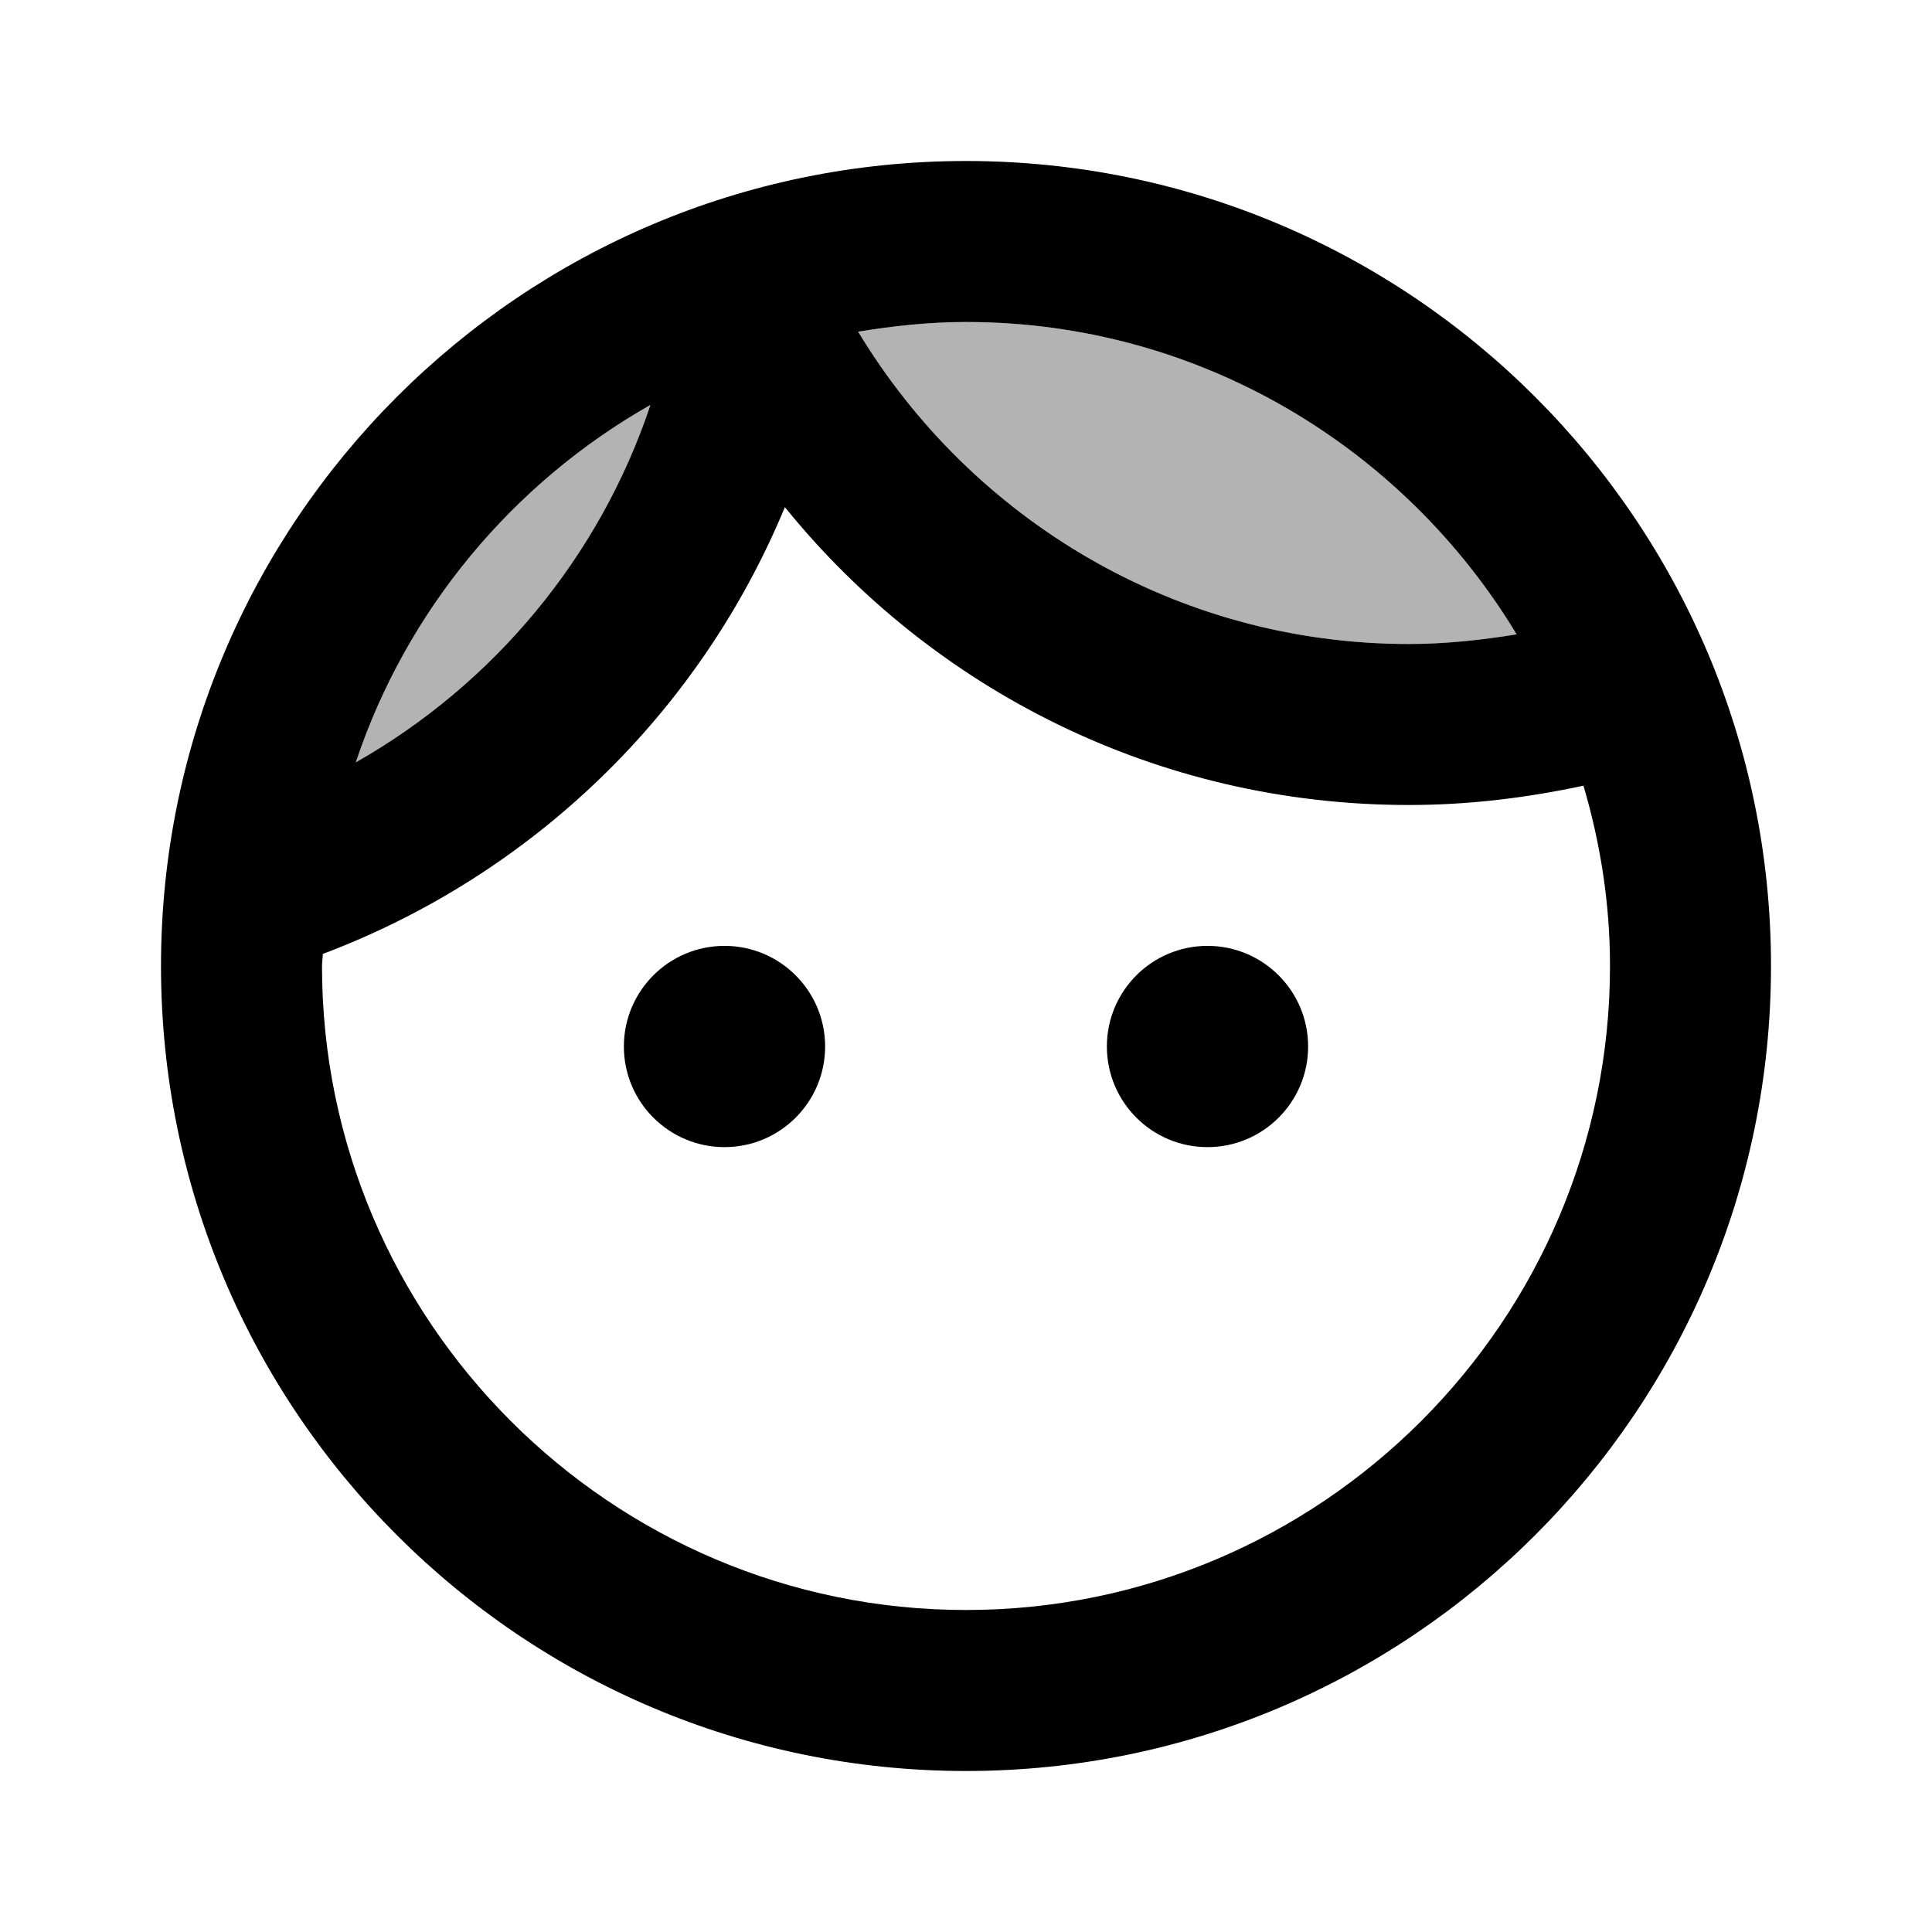
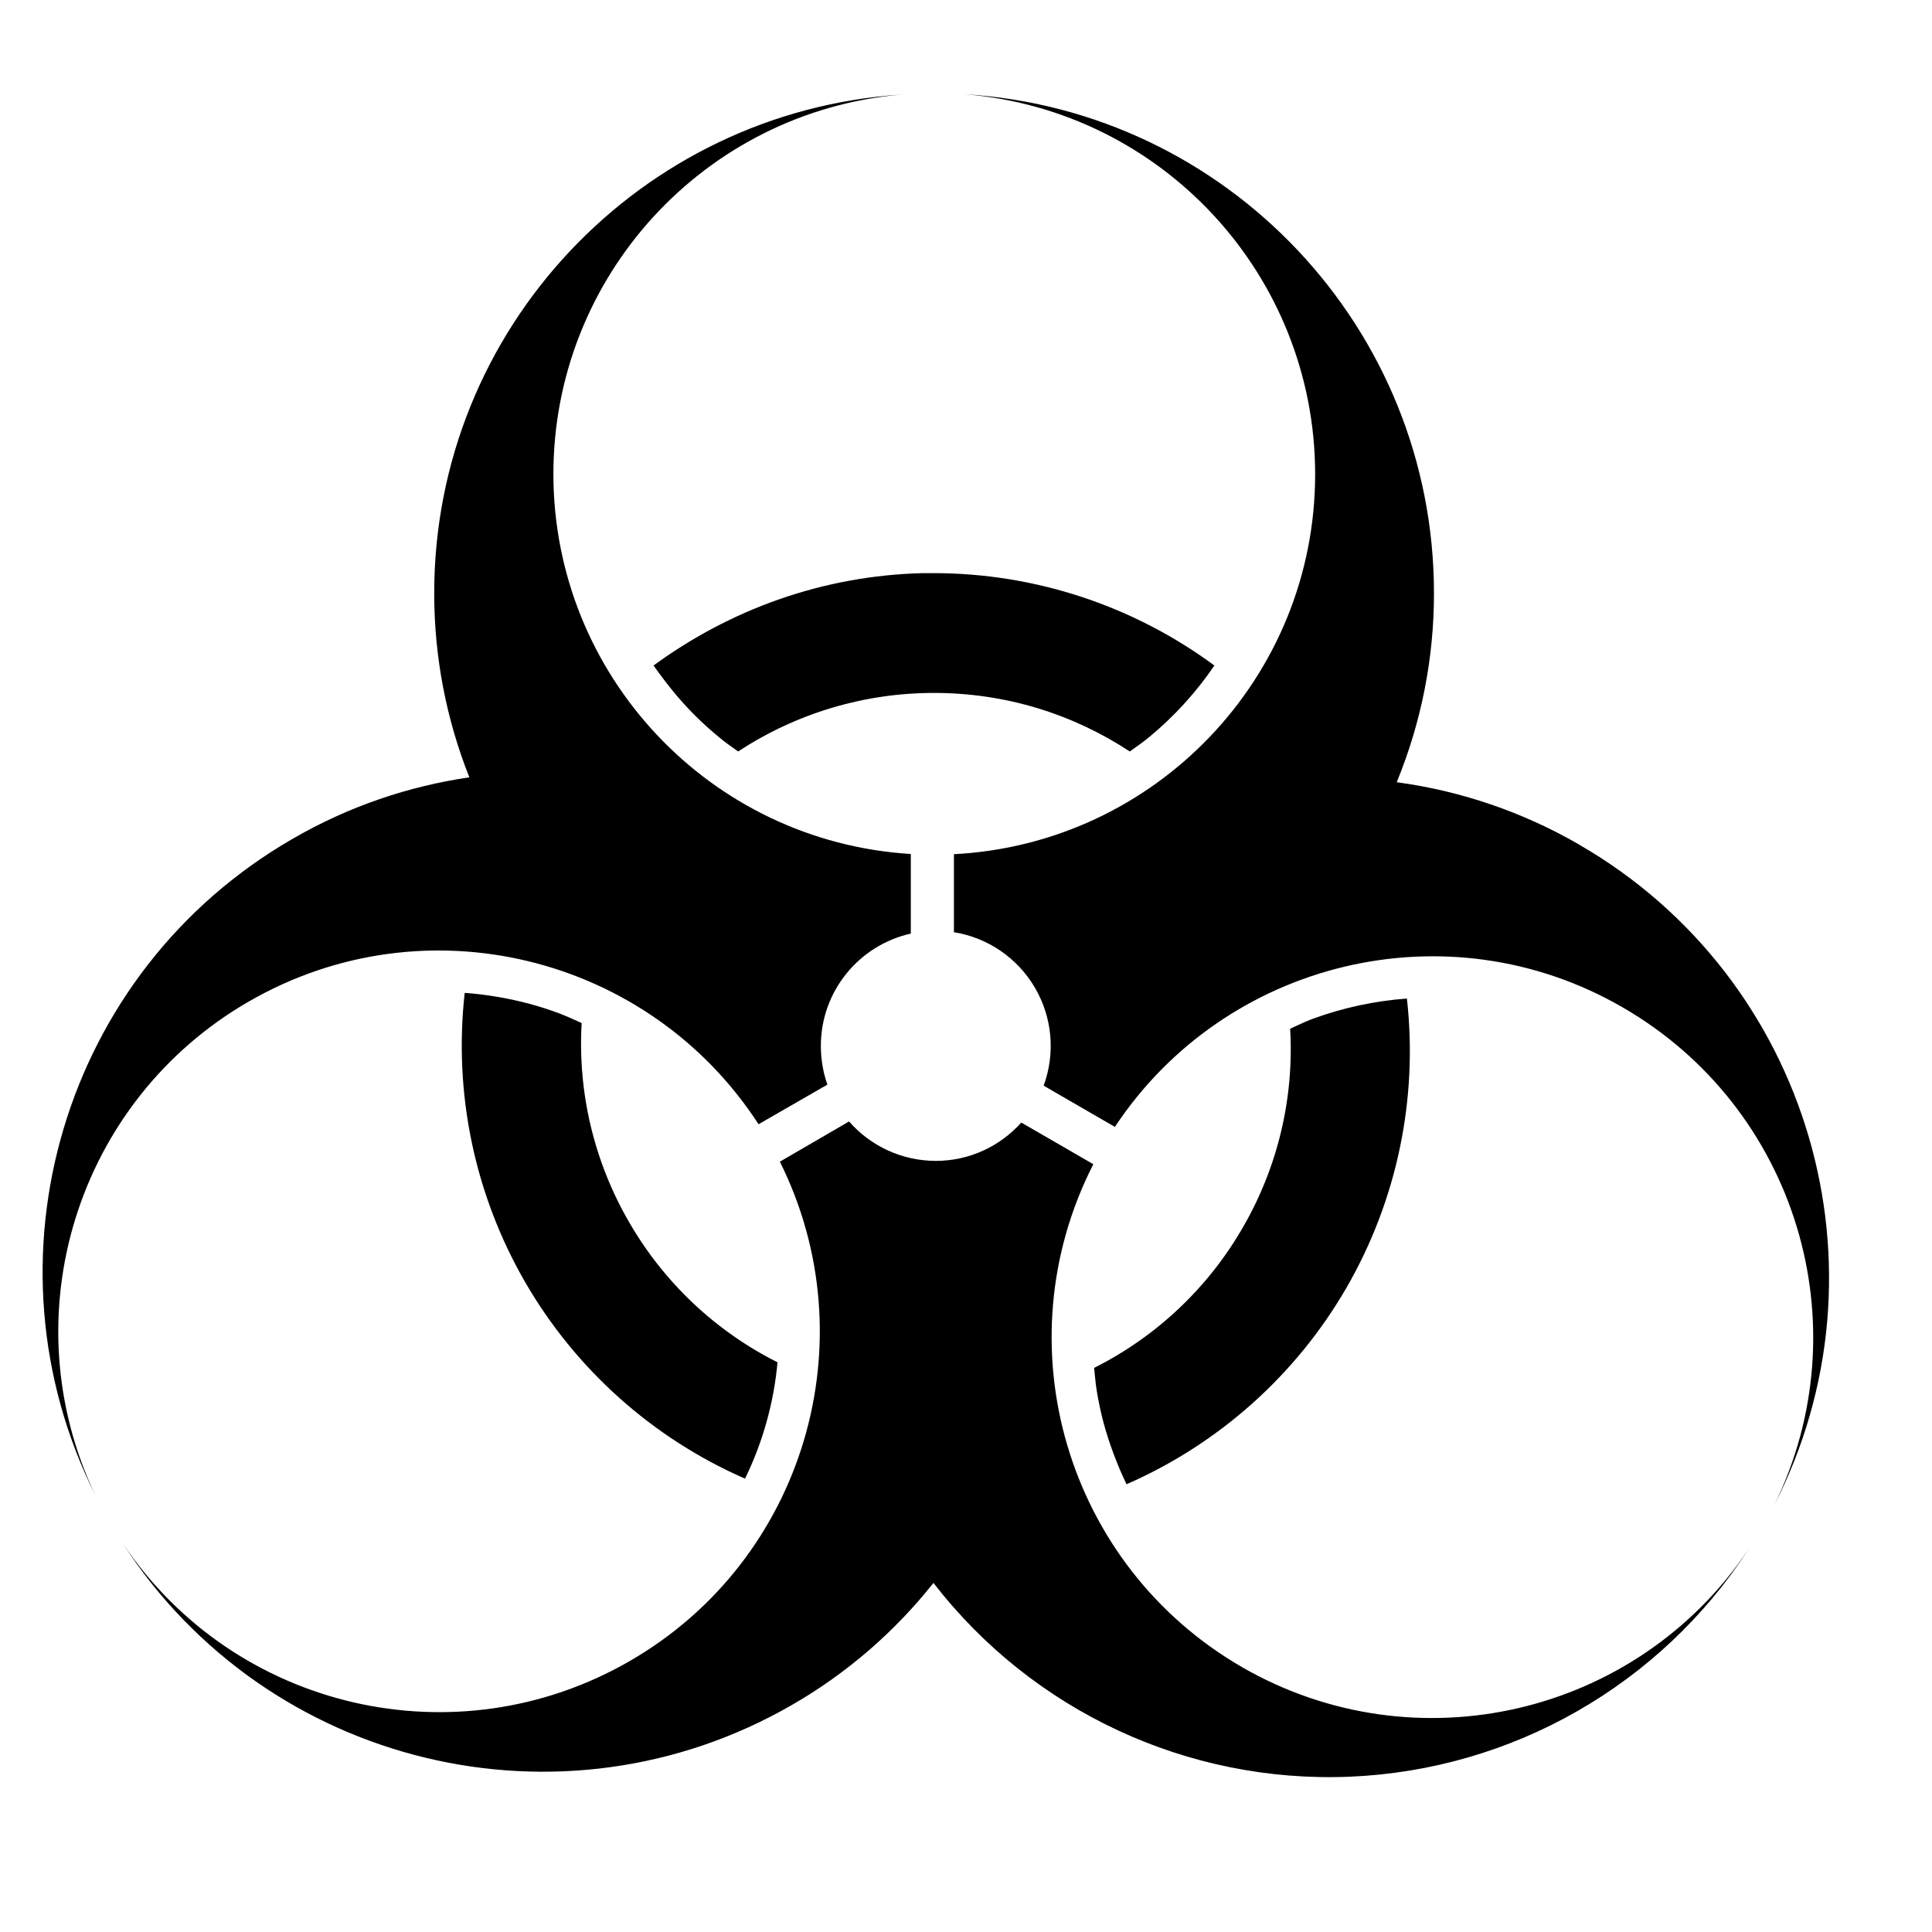
- <svg xmlns="http://www.w3.org/2000/svg" width="24" height="24" viewBox="0 0 24 24">
-   <path fill="none" d="M0 0h24v24H0V0z" />
-   <path opacity=".3" d="M17.5 8c.46 0 .91-.05 1.34-.12C17.44 5.56 14.9 4 12 4c-.46 0-.91.05-1.34.12C12.06 6.44 14.6 8 17.5 8zM8.08 5.03C6.37 6 5.05 7.58 4.42 9.47c1.71-.97 3.03-2.55 3.66-4.44z" />
-   <path d="M12 2C6.48 2 2 6.48 2 12s4.48 10 10 10 10-4.48 10-10S17.52 2 12 2zm0 2c2.9 0 5.44 1.56 6.84 3.88-.43.07-.88.12-1.34.12-2.9 0-5.44-1.56-6.84-3.88.43-.07.88-.12 1.34-.12zM8.08 5.03C7.45 6.92 6.13 8.5 4.42 9.47 5.05 7.58 6.37 6 8.08 5.03zM12 20c-4.41 0-8-3.59-8-8 0-.05.01-.1.01-.15 2.6-.98 4.68-2.99 5.74-5.55 1.83 2.26 4.62 3.7 7.75 3.7.75 0 1.47-.09 2.17-.24.21.71.33 1.46.33 2.24 0 4.41-3.59 8-8 8z" />
-   <circle cx="9" cy="13" r="1.25" />
-   <circle cx="15" cy="13" r="1.25" />
+ <svg xmlns="http://www.w3.org/2000/svg" aria-hidden="true" focusable="false" width="1em" height="1em" style="-ms-transform: rotate(360deg); -webkit-transform: rotate(360deg); transform: rotate(360deg);" preserveAspectRatio="xMidYMid meet" viewBox="0 0 32 32">
+   <path d="M26.154 13.988a8.219 8.219 0 00-3.02-1.032 8.216 8.216 0 00.617-3.13c0-4.4-3.437-8.002-7.77-8.265a6.318 6.318 0 015.802 6.293c0 3.373-2.653 6.123-5.983 6.294v1.292a1.908 1.908 0 011.486 2.542l1.18.683c1.827-2.758 5.51-3.658 8.41-1.98a6.312 6.312 0 012.507 8.253c2.003-3.9.61-8.734-3.23-10.95zm-22.032 2.6c2.92-1.687 6.628-.765 8.442 2.033l1.14-.656c-.07-.2-.108-.417-.108-.642 0-.91.638-1.67 1.49-1.86v-1.318a6.309 6.309 0 01-5.92-6.292 6.31 6.31 0 015.756-6.286c-4.312.285-7.73 3.875-7.73 8.258a8.24 8.24 0 00.582 3.05c-1.004.147-2 .48-2.93 1.02-3.813 2.2-5.21 6.985-3.265 10.87a6.31 6.31 0 012.542-8.177zm7.028-5.136a5.457 5.457 0 00.759.758c.1.085.21.16.317.237a5.9 5.9 0 013.244-.97c1.202 0 2.313.358 3.243.97.107-.077.217-.152.318-.236a5.672 5.672 0 001.083-1.188 7.832 7.832 0 00-4.643-1.53h-.184c-1.666.04-3.2.606-4.462 1.53.105.148.213.292.326.43zm-1.88 5.335a5.509 5.509 0 00-1.038-.277 5.314 5.314 0 00-.535-.065 7.835 7.835 0 00.998 4.786 7.836 7.836 0 003.645 3.26 5.537 5.537 0 00.538-1.927 5.894 5.894 0 01-2.46-2.325 5.89 5.89 0 01-.784-3.294c-.12-.055-.24-.11-.364-.157zm8.852 5.87c.014.132.024.263.046.394.03.178.067.353.113.525a6.037 6.037 0 00.378 1.008 7.838 7.838 0 003.644-3.257 7.838 7.838 0 001-4.788 5.762 5.762 0 00-1.572.34c-.124.047-.24.105-.362.16a5.885 5.885 0 01-.784 3.292 5.887 5.887 0 01-2.462 2.325zm2.447 4.954a6.307 6.307 0 01-2.46-8.328l-1.193-.69c-.35.39-.854.635-1.417.635a1.91 1.91 0 01-1.436-.653l-1.146.666c1.475 2.96.414 6.598-2.488 8.272a6.312 6.312 0 01-8.386-1.935c2.38 3.667 7.25 4.87 11.08 2.658a8.228 8.228 0 002.338-2.018 8.282 8.282 0 0013.502-.56 6.31 6.31 0 01-8.395 1.953z" fill="black" />
</svg>
